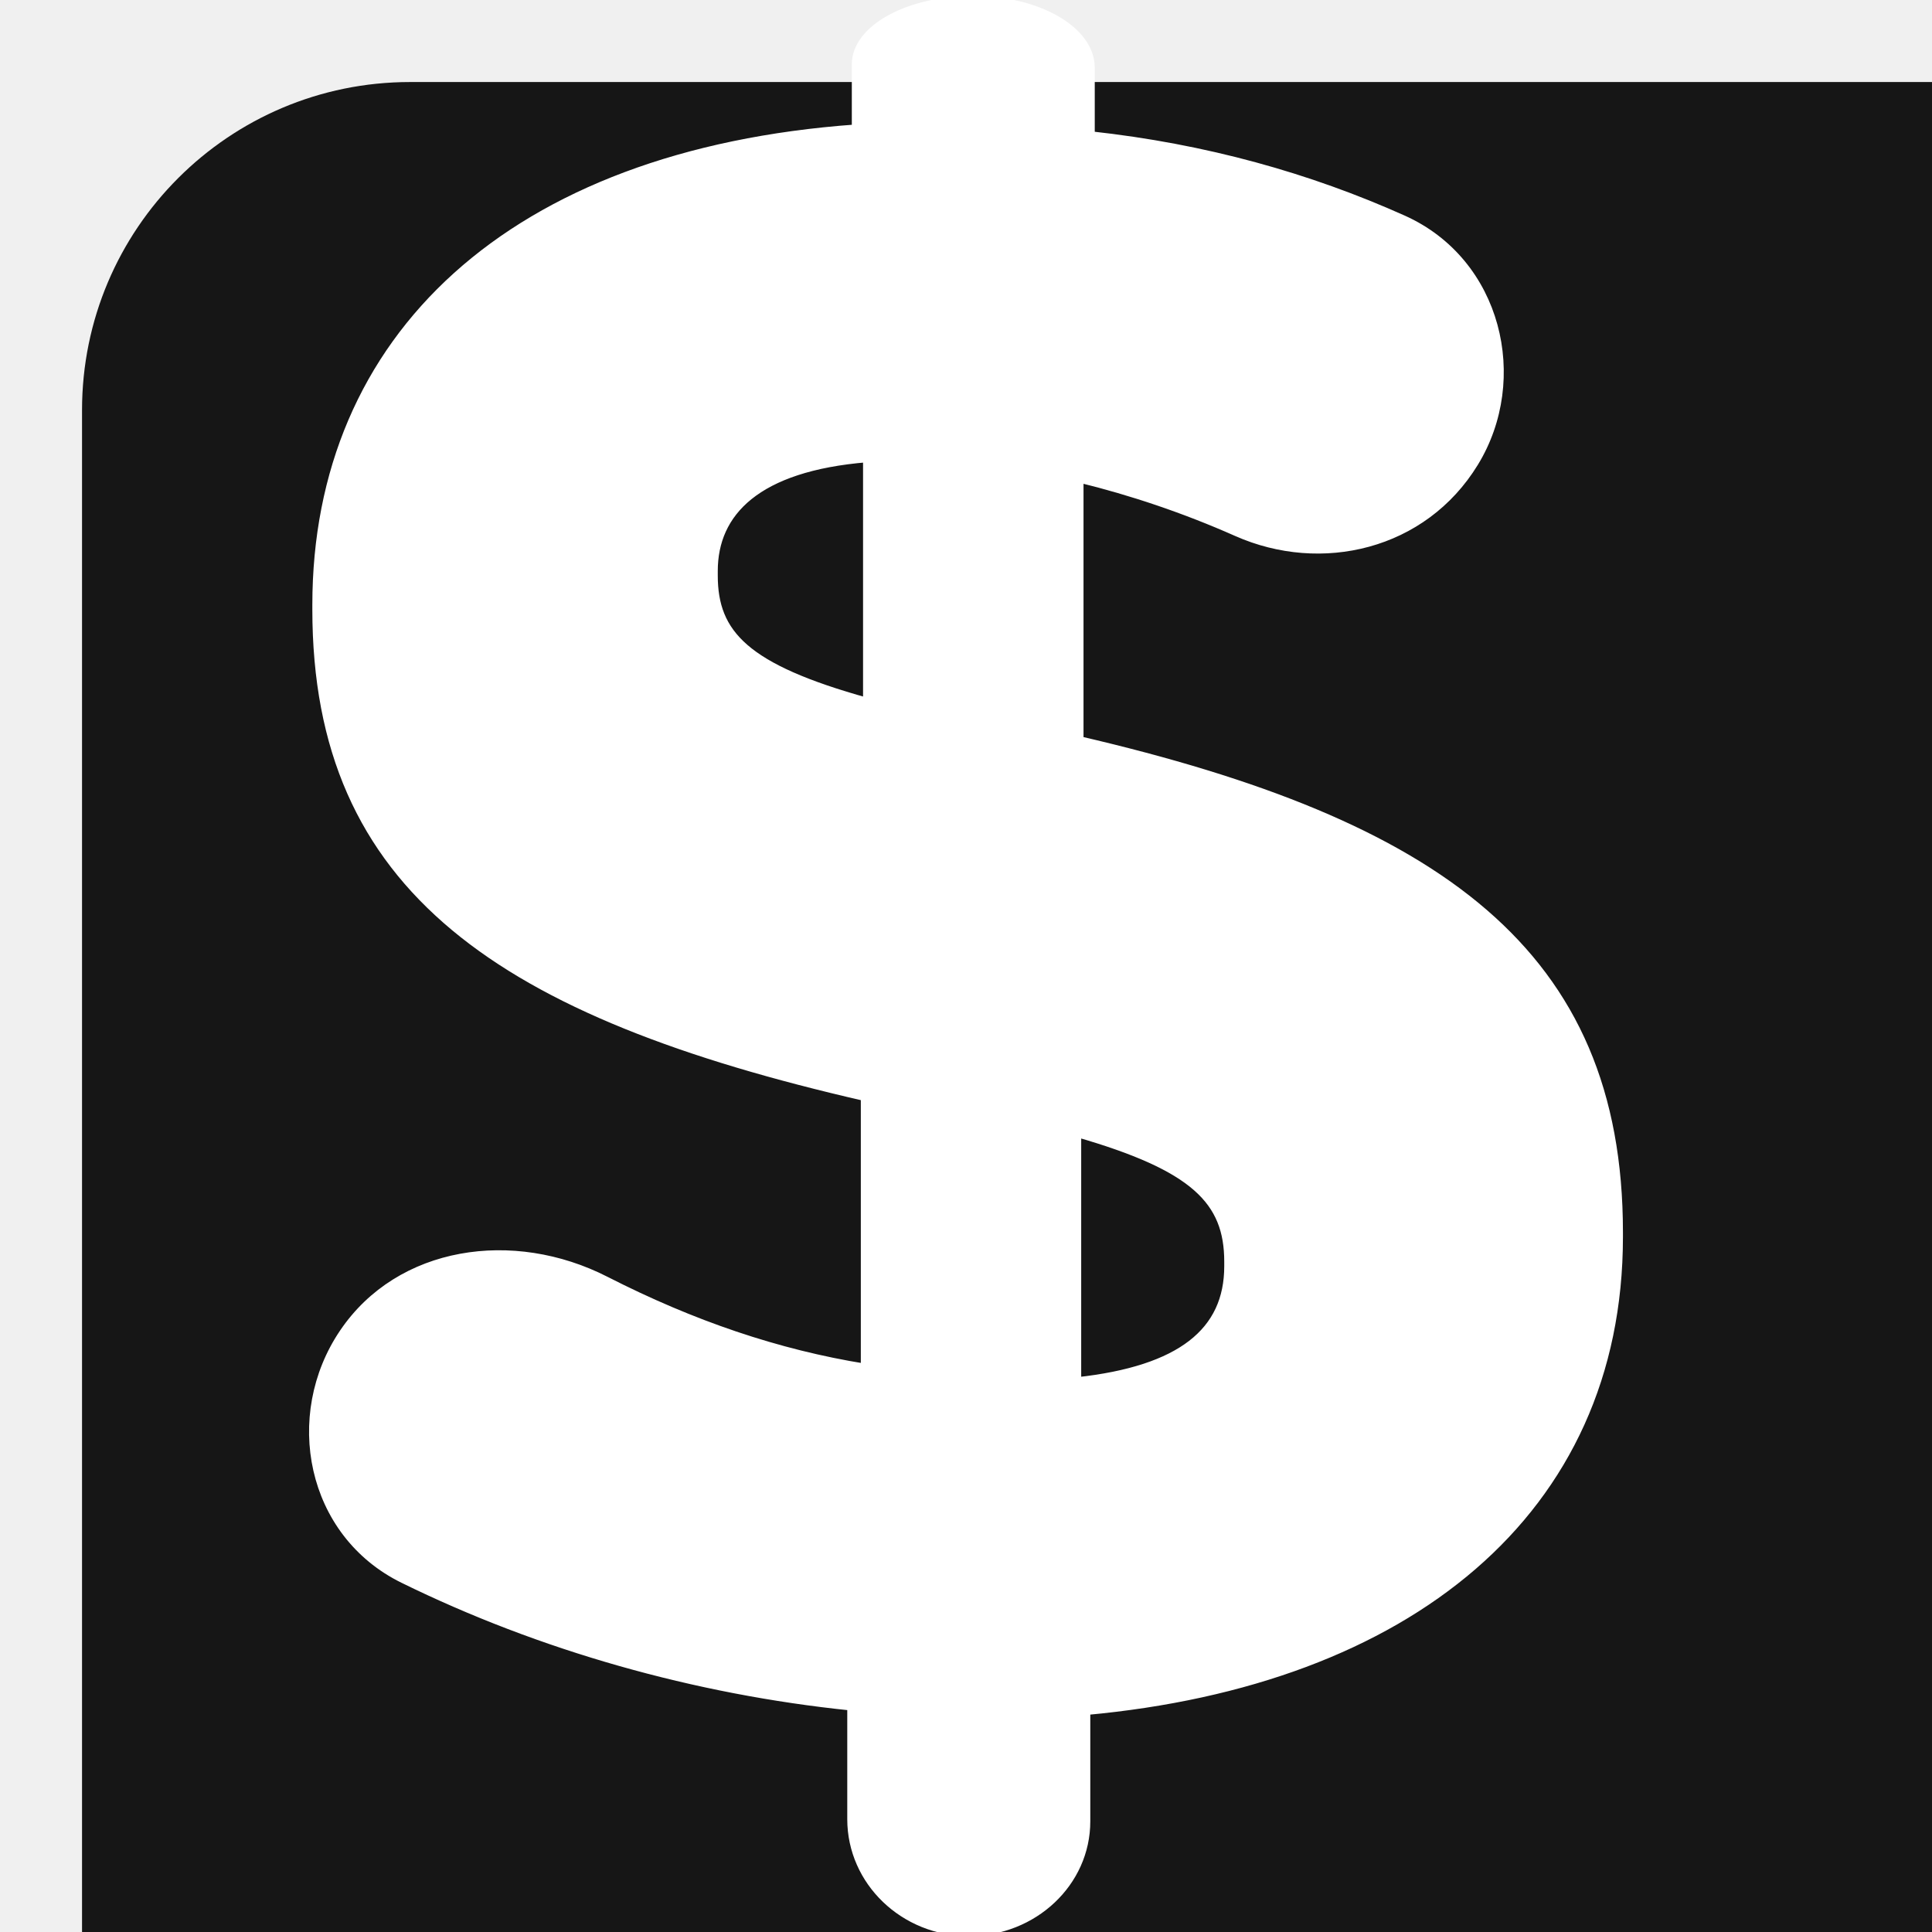
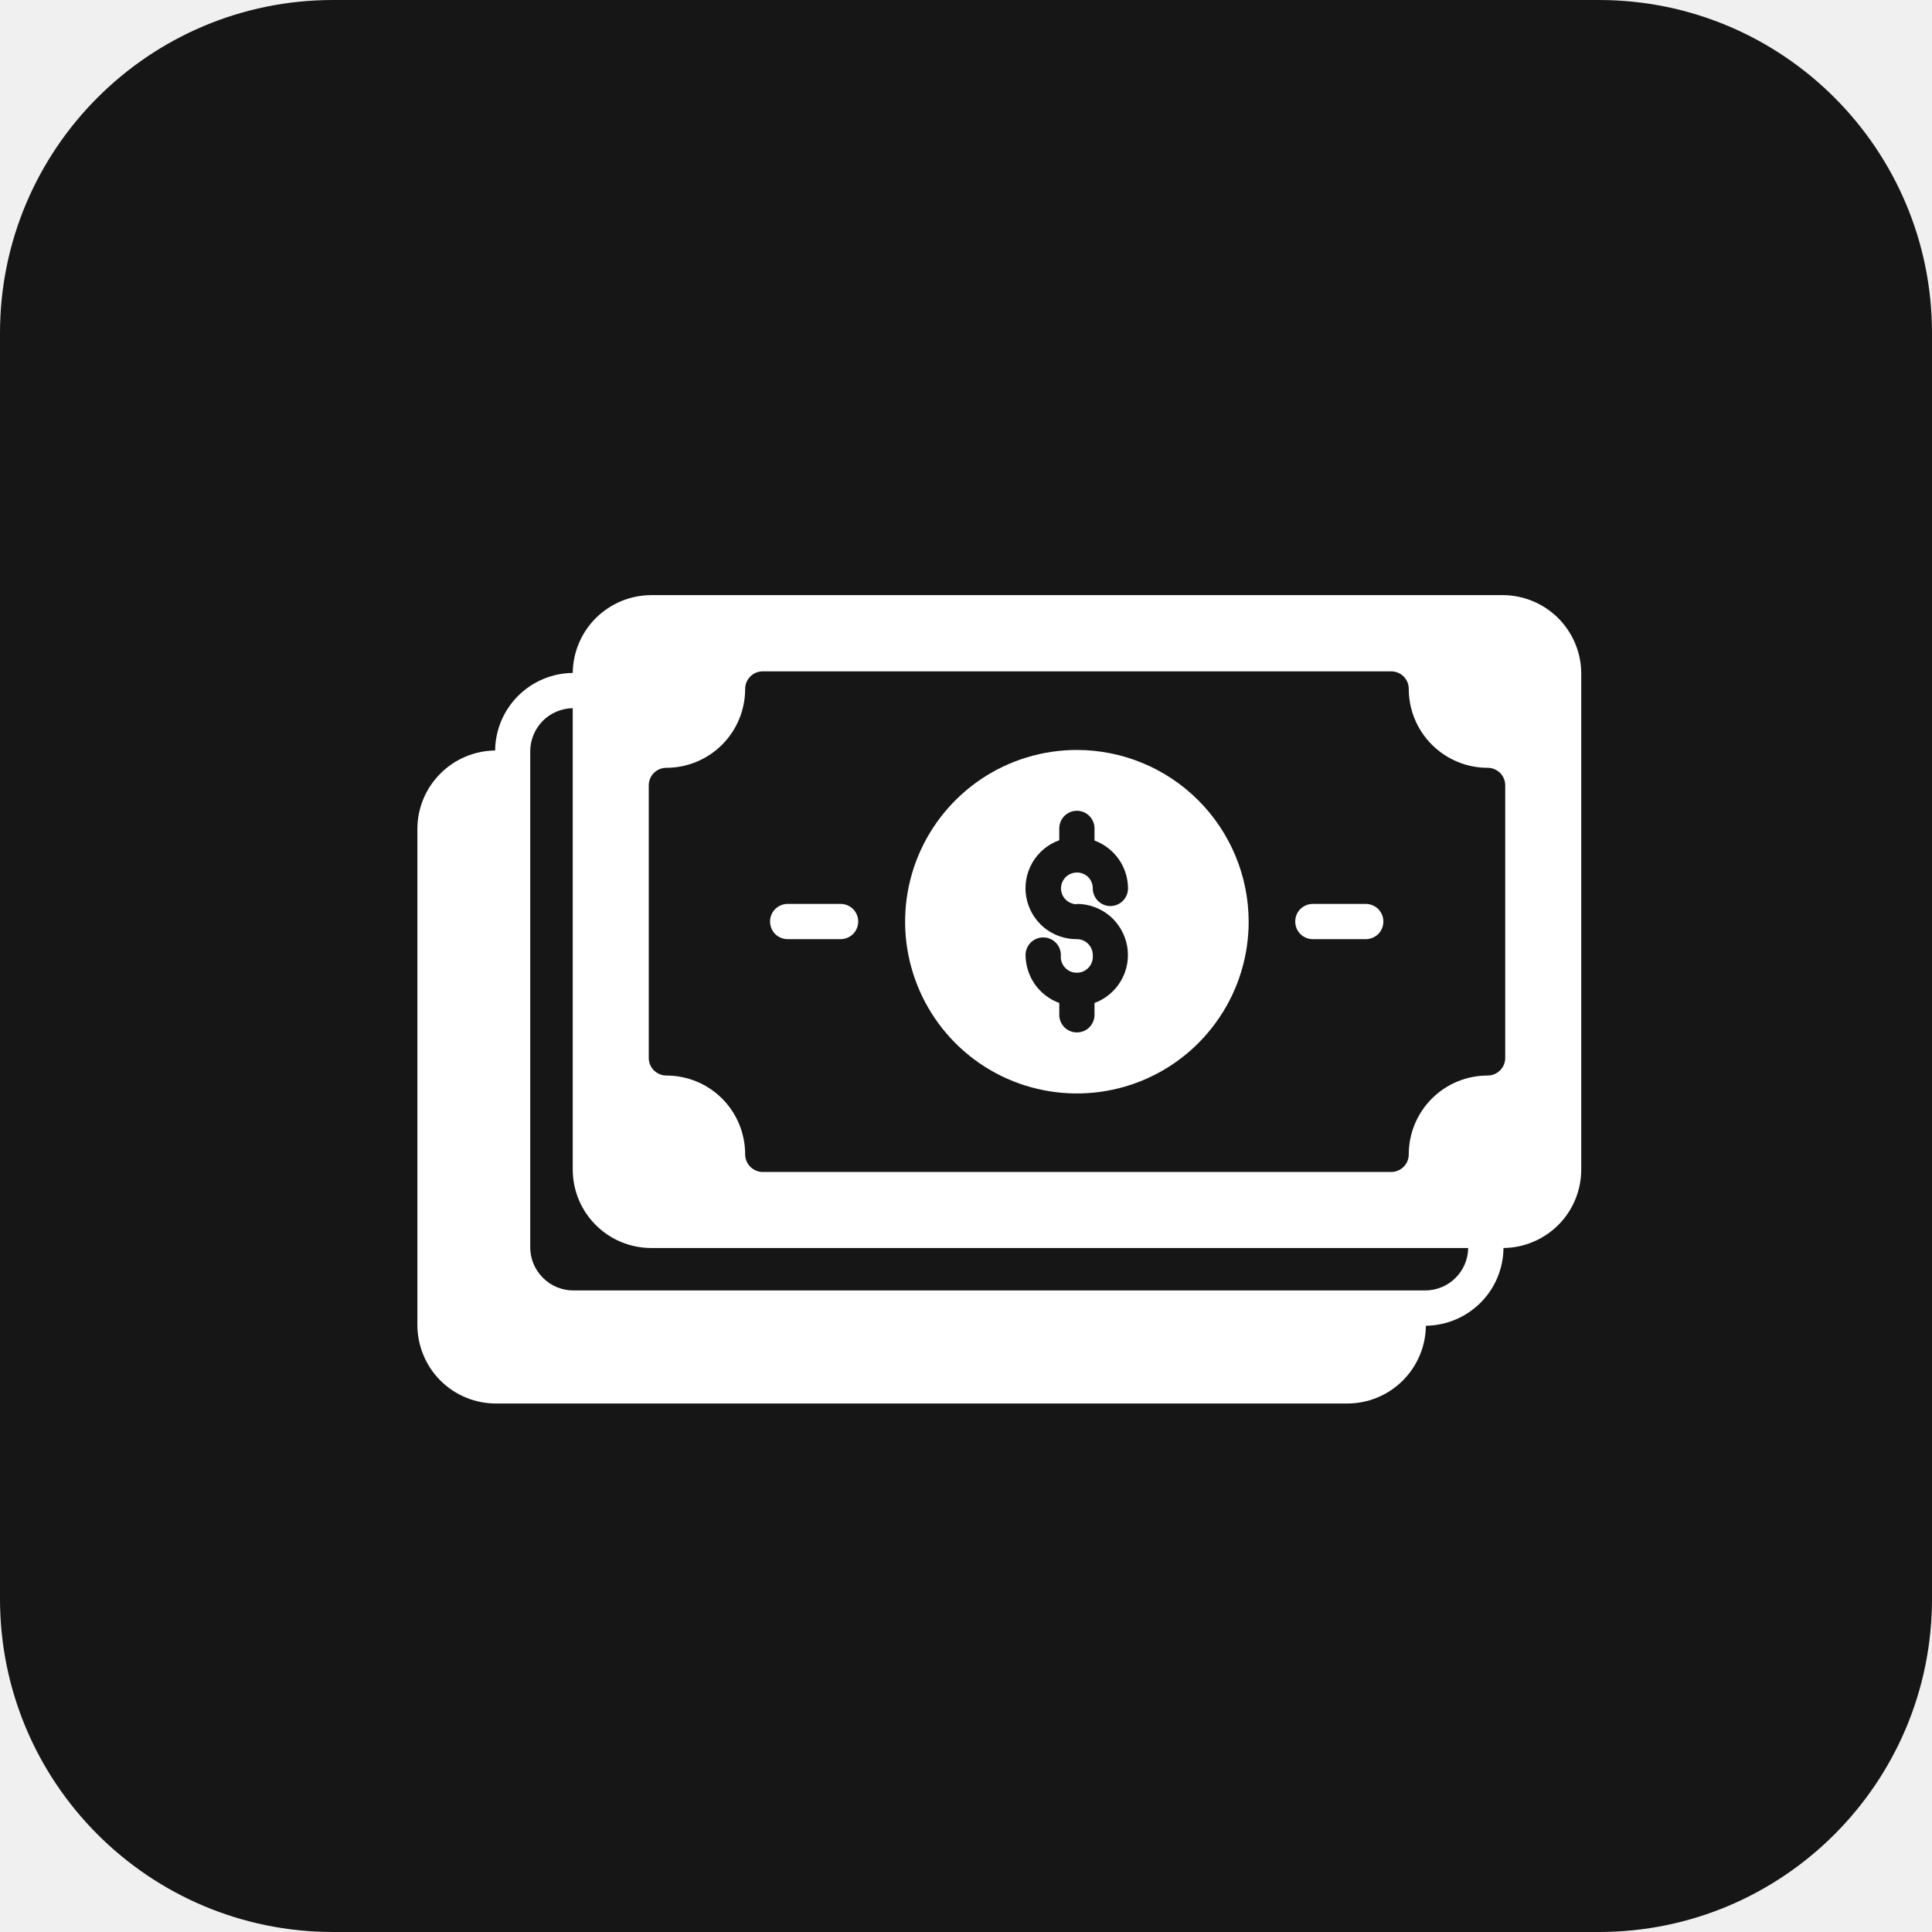
- <svg xmlns="http://www.w3.org/2000/svg" class="dollar" height="500px" width="500px" version="1.1" id="Capa_1" viewBox="0 0 235.517 235.517" xml:space="preserve" fill="#ffffff" stroke="#ffffff">
-   <g id="SVGRepo_bgCarrier" stroke-width="0">
-     <rect x="10" y="10" width="915.517" height="715.517" fill="#161616" rx="40" ry="40" />
-   </g>
-   <g id="SVGRepo_tracerCarrier" stroke-linecap="round" stroke-linejoin="round" />
-   <g id="SVGRepo_iconCarrier">
-     <g>
-       <path style="fill:#ffffff;" d="M118.1,235.517c7.898,0,14.31-6.032,14.31-13.483c0-7.441,0-13.473,0-13.473        c39.069-3.579,64.932-24.215,64.932-57.785v-0.549c0-34.119-22.012-49.8-65.758-59.977V58.334c6.298,1.539,12.82,3.72,19.194,6.549       c10.258,4.547,22.724,1.697,28.952-8.485c6.233-10.176,2.866-24.47-8.681-29.654c-11.498-5.156-24.117-8.708-38.095-10.236V8.251       c0-4.552-6.402-8.251-14.305-8.251c-7.903,0-14.31,3.514-14.31,7.832c0,4.335,0,7.843,0,7.843        c-42.104,3.03-65.764,25.591-65.764,58.057v0.555c0,34.114,22.561,49.256,66.862,59.427v33.021        c-10.628-1.713-21.033-5.243-31.623-10.65c-11.281-5.755-25.101-3.72-31.938,6.385c-6.842,10.1-4.079,24.449,7.294,30.029        c16.709,8.208,35.593,13.57,54.614,15.518v13.755C103.79,229.36,110.197,235.517,118.1,235.517z M131.301,138.12        c14.316,4.123,18.438,8.257,18.438,15.681v0.555c0,7.979-5.776,12.651-18.438,14.033V138.12z M86.999,70.153v-0.549        c0-7.152,5.232-12.657,18.71-13.755v29.719C90.856,81.439,86.999,77.305,86.999,70.153z" />
-     </g>
-   </g>
+ <svg xmlns="http://www.w3.org/2000/svg" width="29" height="29" viewBox="0 0 29 29" fill="none">
+   <rect width="29" height="29" rx="5" fill="#161616" />
+   <path d="M16.165 11.257C15.654 11.257 15.156 11.408 14.732 11.691C14.308 11.975 13.977 12.378 13.782 12.849C13.587 13.32 13.536 13.839 13.636 14.339C13.736 14.839 13.982 15.299 14.342 15.659C14.703 16.02 15.163 16.265 15.663 16.364C16.163 16.463 16.682 16.412 17.153 16.216C17.624 16.021 18.026 15.69 18.309 15.265C18.593 14.841 18.743 14.342 18.743 13.832C18.741 13.149 18.469 12.495 17.986 12.012C17.503 11.529 16.848 11.258 16.165 11.257ZM16.165 13.568C16.345 13.568 16.519 13.632 16.657 13.747C16.794 13.863 16.887 14.024 16.919 14.201C16.95 14.378 16.919 14.561 16.829 14.717C16.739 14.873 16.598 14.993 16.429 15.055V15.233C16.429 15.303 16.401 15.37 16.352 15.42C16.302 15.47 16.235 15.497 16.165 15.497C16.094 15.497 16.027 15.47 15.977 15.42C15.928 15.37 15.9 15.303 15.9 15.233V15.055C15.752 15.001 15.624 14.903 15.534 14.775C15.444 14.646 15.395 14.493 15.394 14.335C15.394 14.265 15.422 14.198 15.472 14.148C15.521 14.098 15.589 14.071 15.659 14.071C15.729 14.071 15.796 14.098 15.846 14.148C15.896 14.198 15.924 14.265 15.924 14.335C15.92 14.369 15.924 14.403 15.934 14.435C15.944 14.467 15.961 14.497 15.984 14.522C16.007 14.547 16.034 14.567 16.065 14.581C16.096 14.594 16.129 14.601 16.163 14.601C16.197 14.601 16.23 14.594 16.261 14.581C16.292 14.567 16.32 14.547 16.342 14.522C16.365 14.497 16.382 14.467 16.392 14.435C16.403 14.403 16.406 14.369 16.403 14.335C16.403 14.272 16.378 14.212 16.333 14.167C16.288 14.122 16.228 14.097 16.165 14.097C15.984 14.099 15.808 14.036 15.669 13.921C15.53 13.805 15.437 13.644 15.405 13.466C15.373 13.289 15.406 13.105 15.496 12.949C15.587 12.792 15.73 12.673 15.9 12.612V12.435C15.9 12.365 15.928 12.297 15.977 12.248C16.027 12.198 16.094 12.17 16.165 12.17C16.235 12.17 16.302 12.198 16.352 12.248C16.401 12.297 16.429 12.365 16.429 12.435V12.617C16.576 12.671 16.703 12.769 16.793 12.897C16.883 13.025 16.931 13.178 16.932 13.335C16.932 13.405 16.904 13.472 16.855 13.522C16.805 13.572 16.738 13.6 16.667 13.6C16.597 13.6 16.53 13.572 16.48 13.522C16.431 13.472 16.403 13.405 16.403 13.335C16.403 13.303 16.397 13.272 16.385 13.243C16.373 13.214 16.356 13.188 16.334 13.165C16.311 13.143 16.285 13.126 16.256 13.114C16.227 13.102 16.196 13.096 16.165 13.097C16.101 13.097 16.041 13.122 15.996 13.166C15.951 13.211 15.926 13.272 15.926 13.335C15.926 13.398 15.951 13.459 15.996 13.503C16.041 13.548 16.101 13.573 16.165 13.573V13.568ZM12.617 13.568H11.823C11.753 13.568 11.686 13.596 11.636 13.645C11.586 13.695 11.559 13.762 11.559 13.832C11.559 13.903 11.586 13.97 11.636 14.02C11.686 14.069 11.753 14.097 11.823 14.097H12.617C12.688 14.097 12.755 14.069 12.805 14.02C12.854 13.97 12.882 13.903 12.882 13.832C12.882 13.762 12.854 13.695 12.805 13.645C12.755 13.596 12.688 13.568 12.617 13.568ZM20.5 13.568H19.706C19.636 13.568 19.569 13.596 19.519 13.645C19.469 13.695 19.442 13.762 19.442 13.832C19.442 13.903 19.469 13.97 19.519 14.02C19.569 14.069 19.636 14.097 19.706 14.097H20.5C20.571 14.097 20.638 14.069 20.688 14.02C20.737 13.97 20.765 13.903 20.765 13.832C20.765 13.762 20.737 13.695 20.688 13.645C20.638 13.596 20.571 13.568 20.5 13.568Z" fill="white" />
+   <path d="M22.557 8.933H9.775C9.464 8.934 9.167 9.057 8.946 9.275C8.726 9.494 8.6 9.79 8.597 10.101C8.289 10.104 7.995 10.228 7.777 10.445C7.559 10.663 7.435 10.957 7.432 11.265C7.122 11.269 6.825 11.394 6.607 11.615C6.388 11.835 6.265 12.133 6.265 12.443V19.887C6.265 20.199 6.389 20.499 6.609 20.721C6.83 20.942 7.13 21.067 7.443 21.067H20.228C20.538 21.066 20.835 20.943 21.055 20.724C21.274 20.506 21.4 20.21 21.403 19.9C21.712 19.896 22.006 19.772 22.224 19.554C22.442 19.336 22.565 19.041 22.568 18.733C22.878 18.73 23.175 18.604 23.394 18.384C23.613 18.163 23.735 17.865 23.735 17.555V10.111C23.735 9.799 23.61 9.5 23.39 9.279C23.169 9.058 22.869 8.934 22.557 8.933ZM21.393 19.37H8.607C8.435 19.37 8.27 19.302 8.149 19.18C8.027 19.059 7.959 18.894 7.959 18.722V11.278C7.959 11.108 8.026 10.945 8.145 10.823C8.264 10.702 8.427 10.633 8.597 10.63V17.555C8.597 17.867 8.721 18.167 8.942 18.387C9.051 18.497 9.181 18.584 9.324 18.643C9.467 18.702 9.62 18.733 9.775 18.733H22.038C22.036 18.902 21.967 19.065 21.846 19.184C21.726 19.303 21.562 19.37 21.393 19.37ZM22.594 15.879C22.594 15.949 22.567 16.017 22.517 16.066C22.467 16.116 22.4 16.144 22.33 16.144C22.016 16.144 21.715 16.268 21.493 16.49C21.271 16.712 21.146 17.013 21.146 17.327C21.146 17.397 21.119 17.465 21.069 17.514C21.019 17.564 20.952 17.592 20.882 17.592H11.45C11.38 17.592 11.313 17.564 11.263 17.514C11.213 17.465 11.185 17.397 11.185 17.327C11.185 17.013 11.061 16.712 10.839 16.49C10.617 16.268 10.316 16.144 10.002 16.144C9.932 16.144 9.865 16.116 9.815 16.066C9.765 16.017 9.738 15.949 9.738 15.879V11.789C9.738 11.719 9.765 11.652 9.815 11.602C9.865 11.553 9.932 11.525 10.002 11.525C10.316 11.525 10.617 11.4 10.839 11.178C11.061 10.956 11.185 10.655 11.185 10.341C11.185 10.271 11.213 10.204 11.263 10.154C11.313 10.104 11.38 10.077 11.45 10.077H20.882C20.952 10.077 21.019 10.104 21.069 10.154C21.119 10.204 21.146 10.271 21.146 10.341C21.146 10.655 21.271 10.956 21.493 11.178C21.715 11.4 22.016 11.525 22.33 11.525C22.4 11.525 22.467 11.553 22.517 11.602C22.567 11.652 22.594 11.719 22.594 11.789V15.879Z" fill="white" />
</svg>
